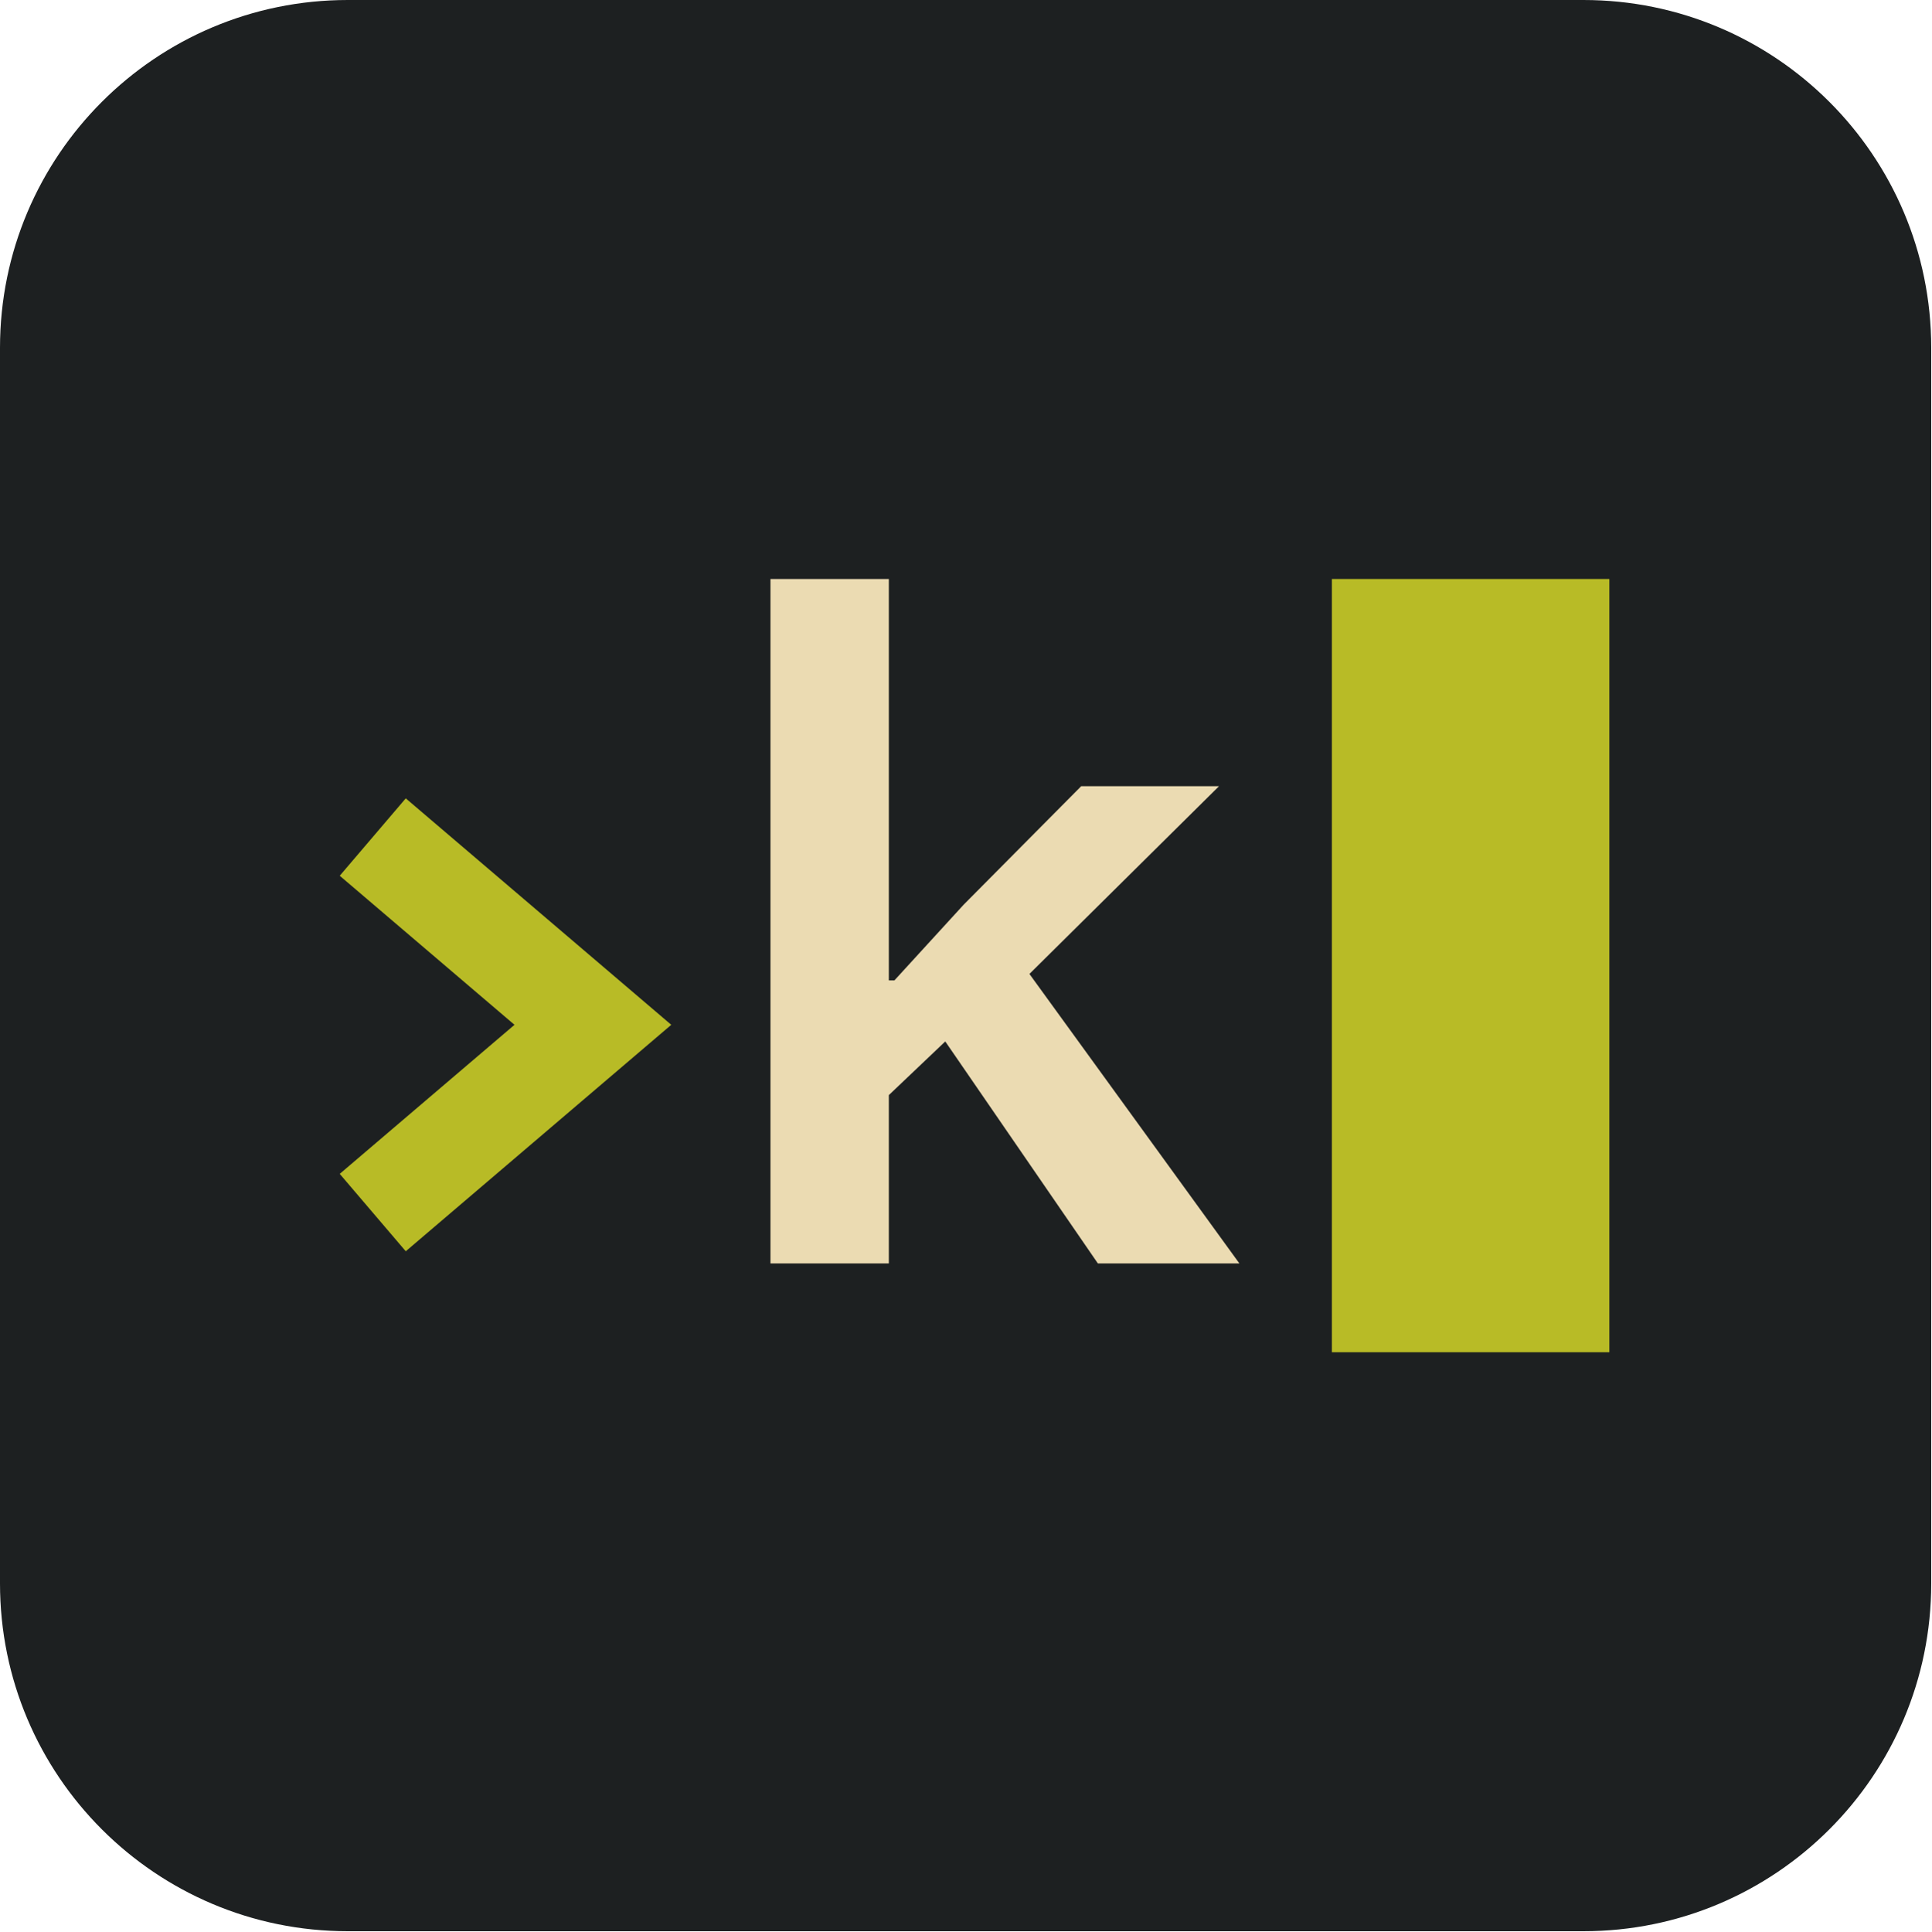
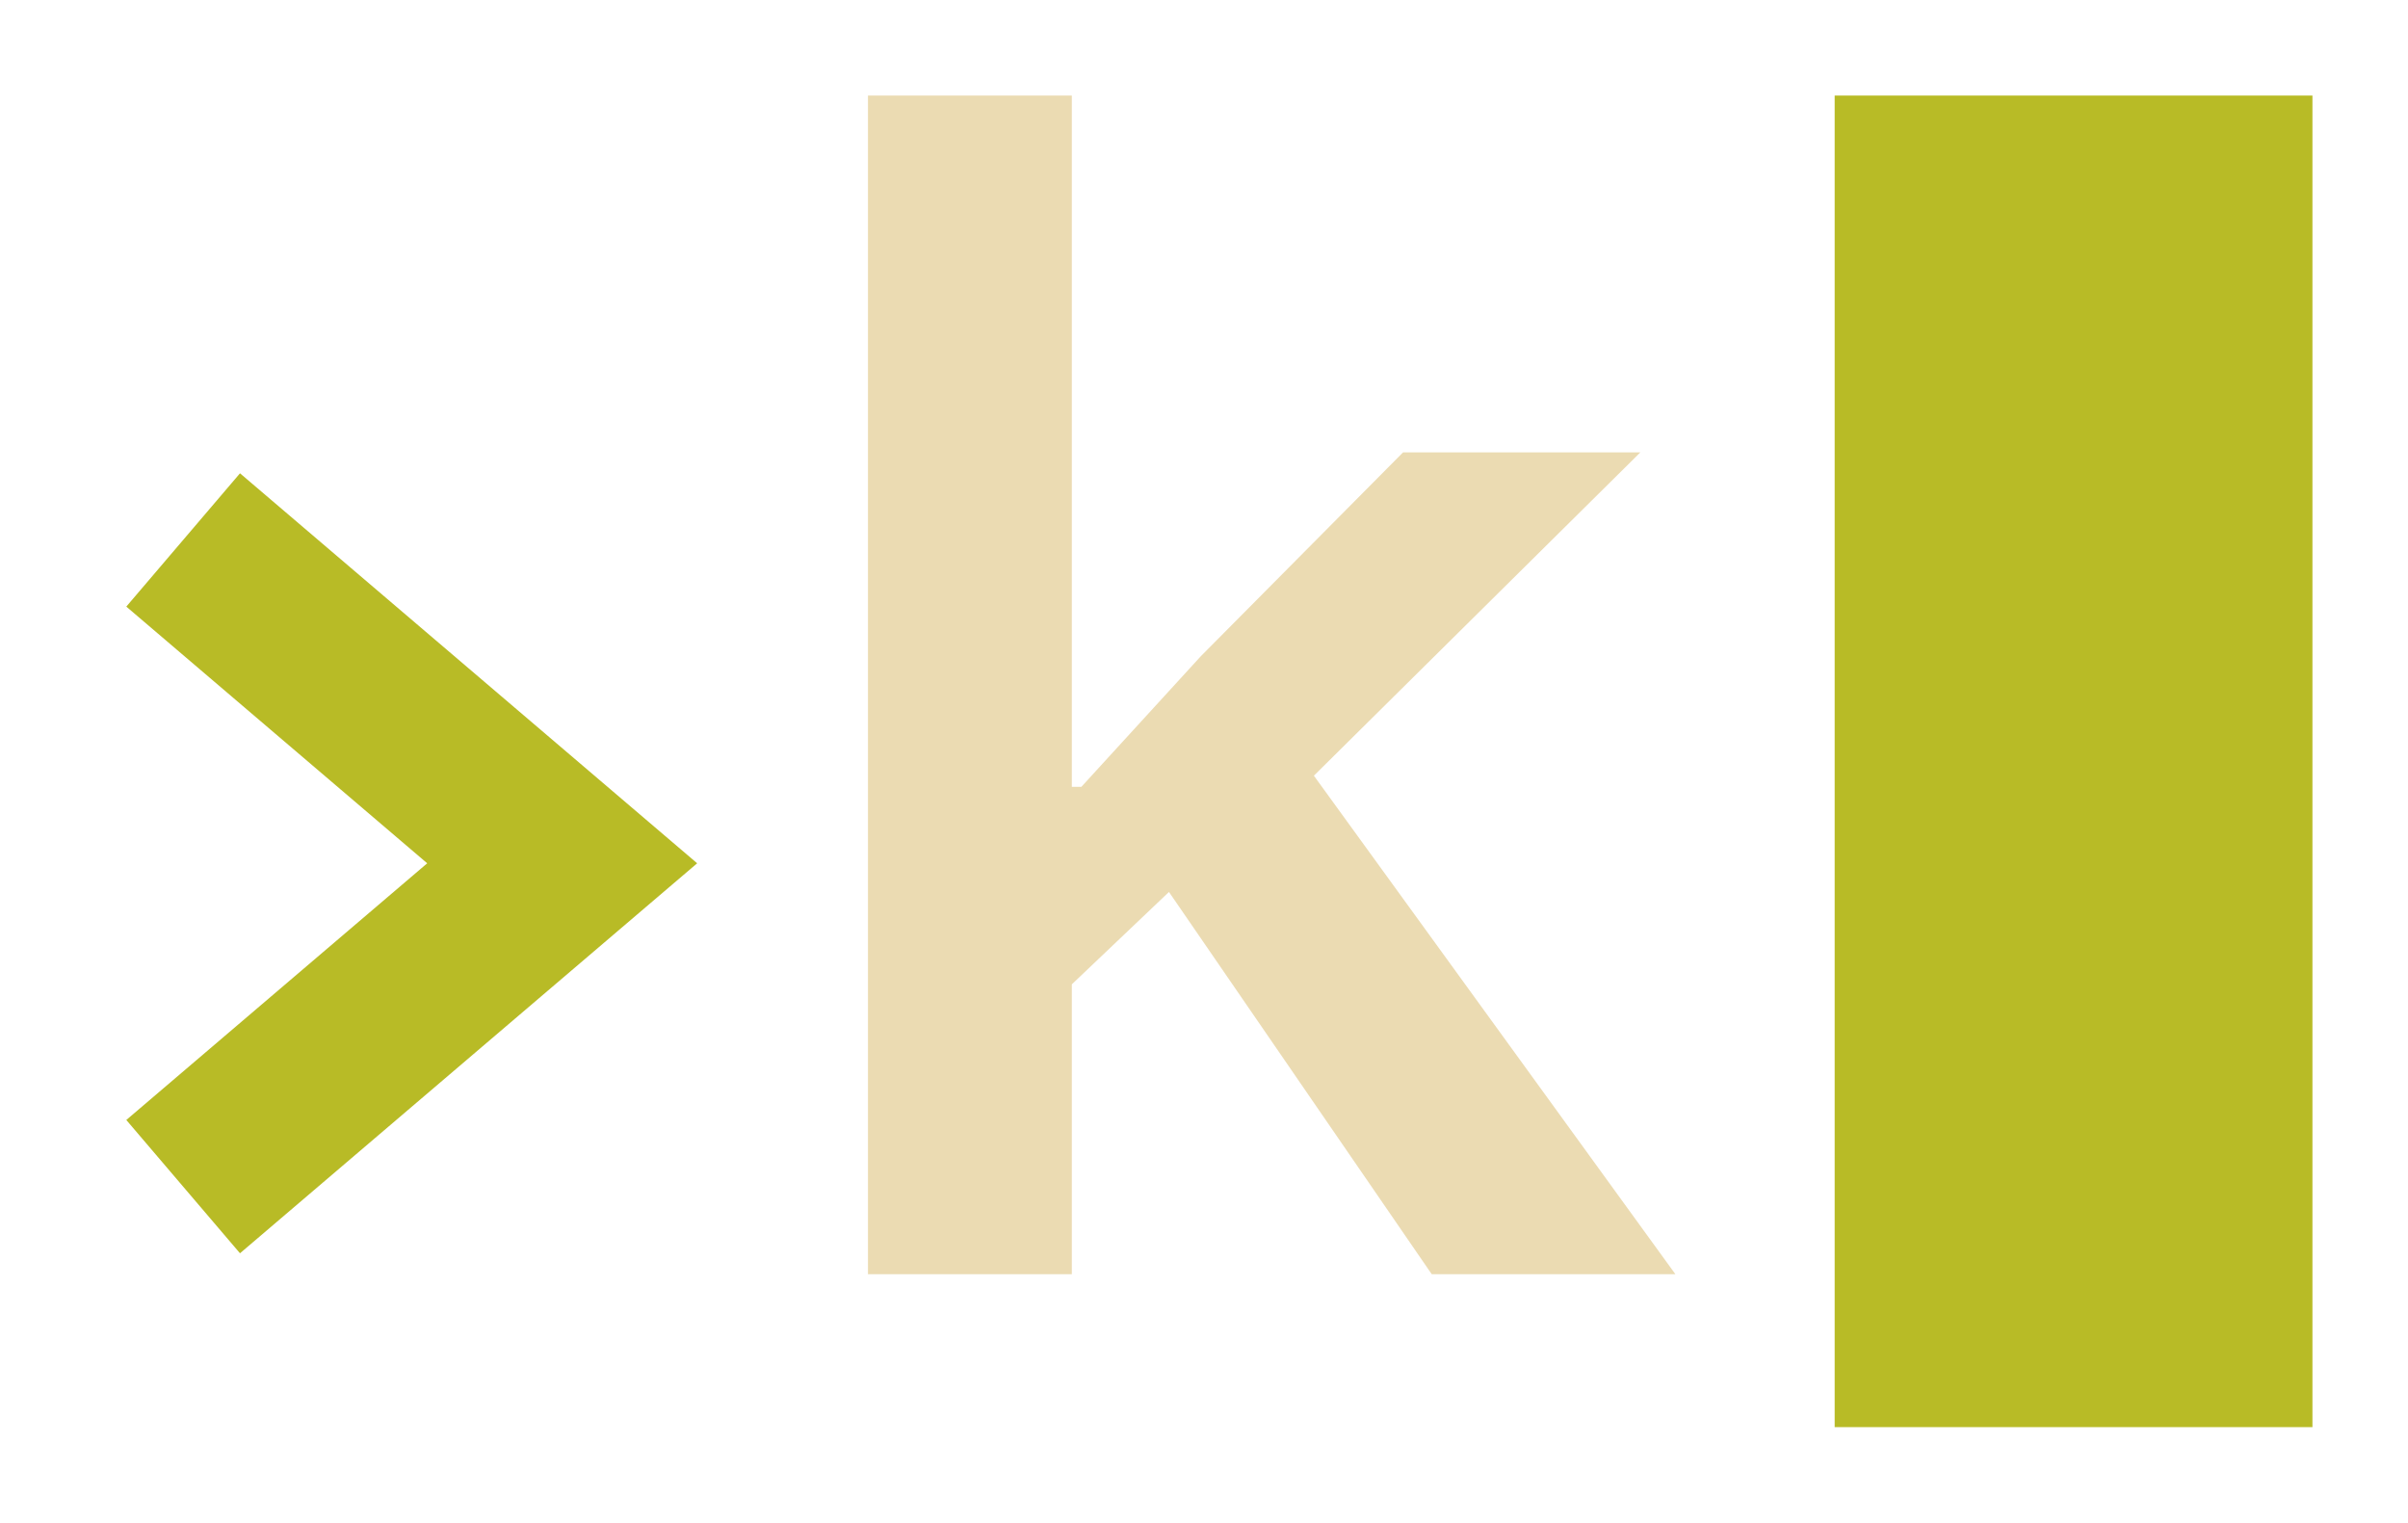
- <svg xmlns="http://www.w3.org/2000/svg" viewBox="0 0 2088 2088">
-   <rect width="2088" height="2088" rx="376" fill="#1d2021" />
-   <g transform="translate(348 1366)">
+ <svg xmlns="http://www.w3.org/2000/svg" viewBox="0 0 1512 956">
+   <g transform="translate(60 800)">
    <path d="M 55 -461 L 293 -258 L 55 -55" fill="none" stroke="#b8bb26" stroke-width="110" stroke-linecap="butt" stroke-linejoin="miter" />
    <path d="M485 0L485-740L613-740L613-306L619-306L694-388L821-516L970-516L765-313L992 0L839 0L674-240L613-182L613 0" fill="#ebdbb2" />
    <rect x="1092" y="-740" width="300" height="836" fill="#b8bb26" />
  </g>
</svg>
